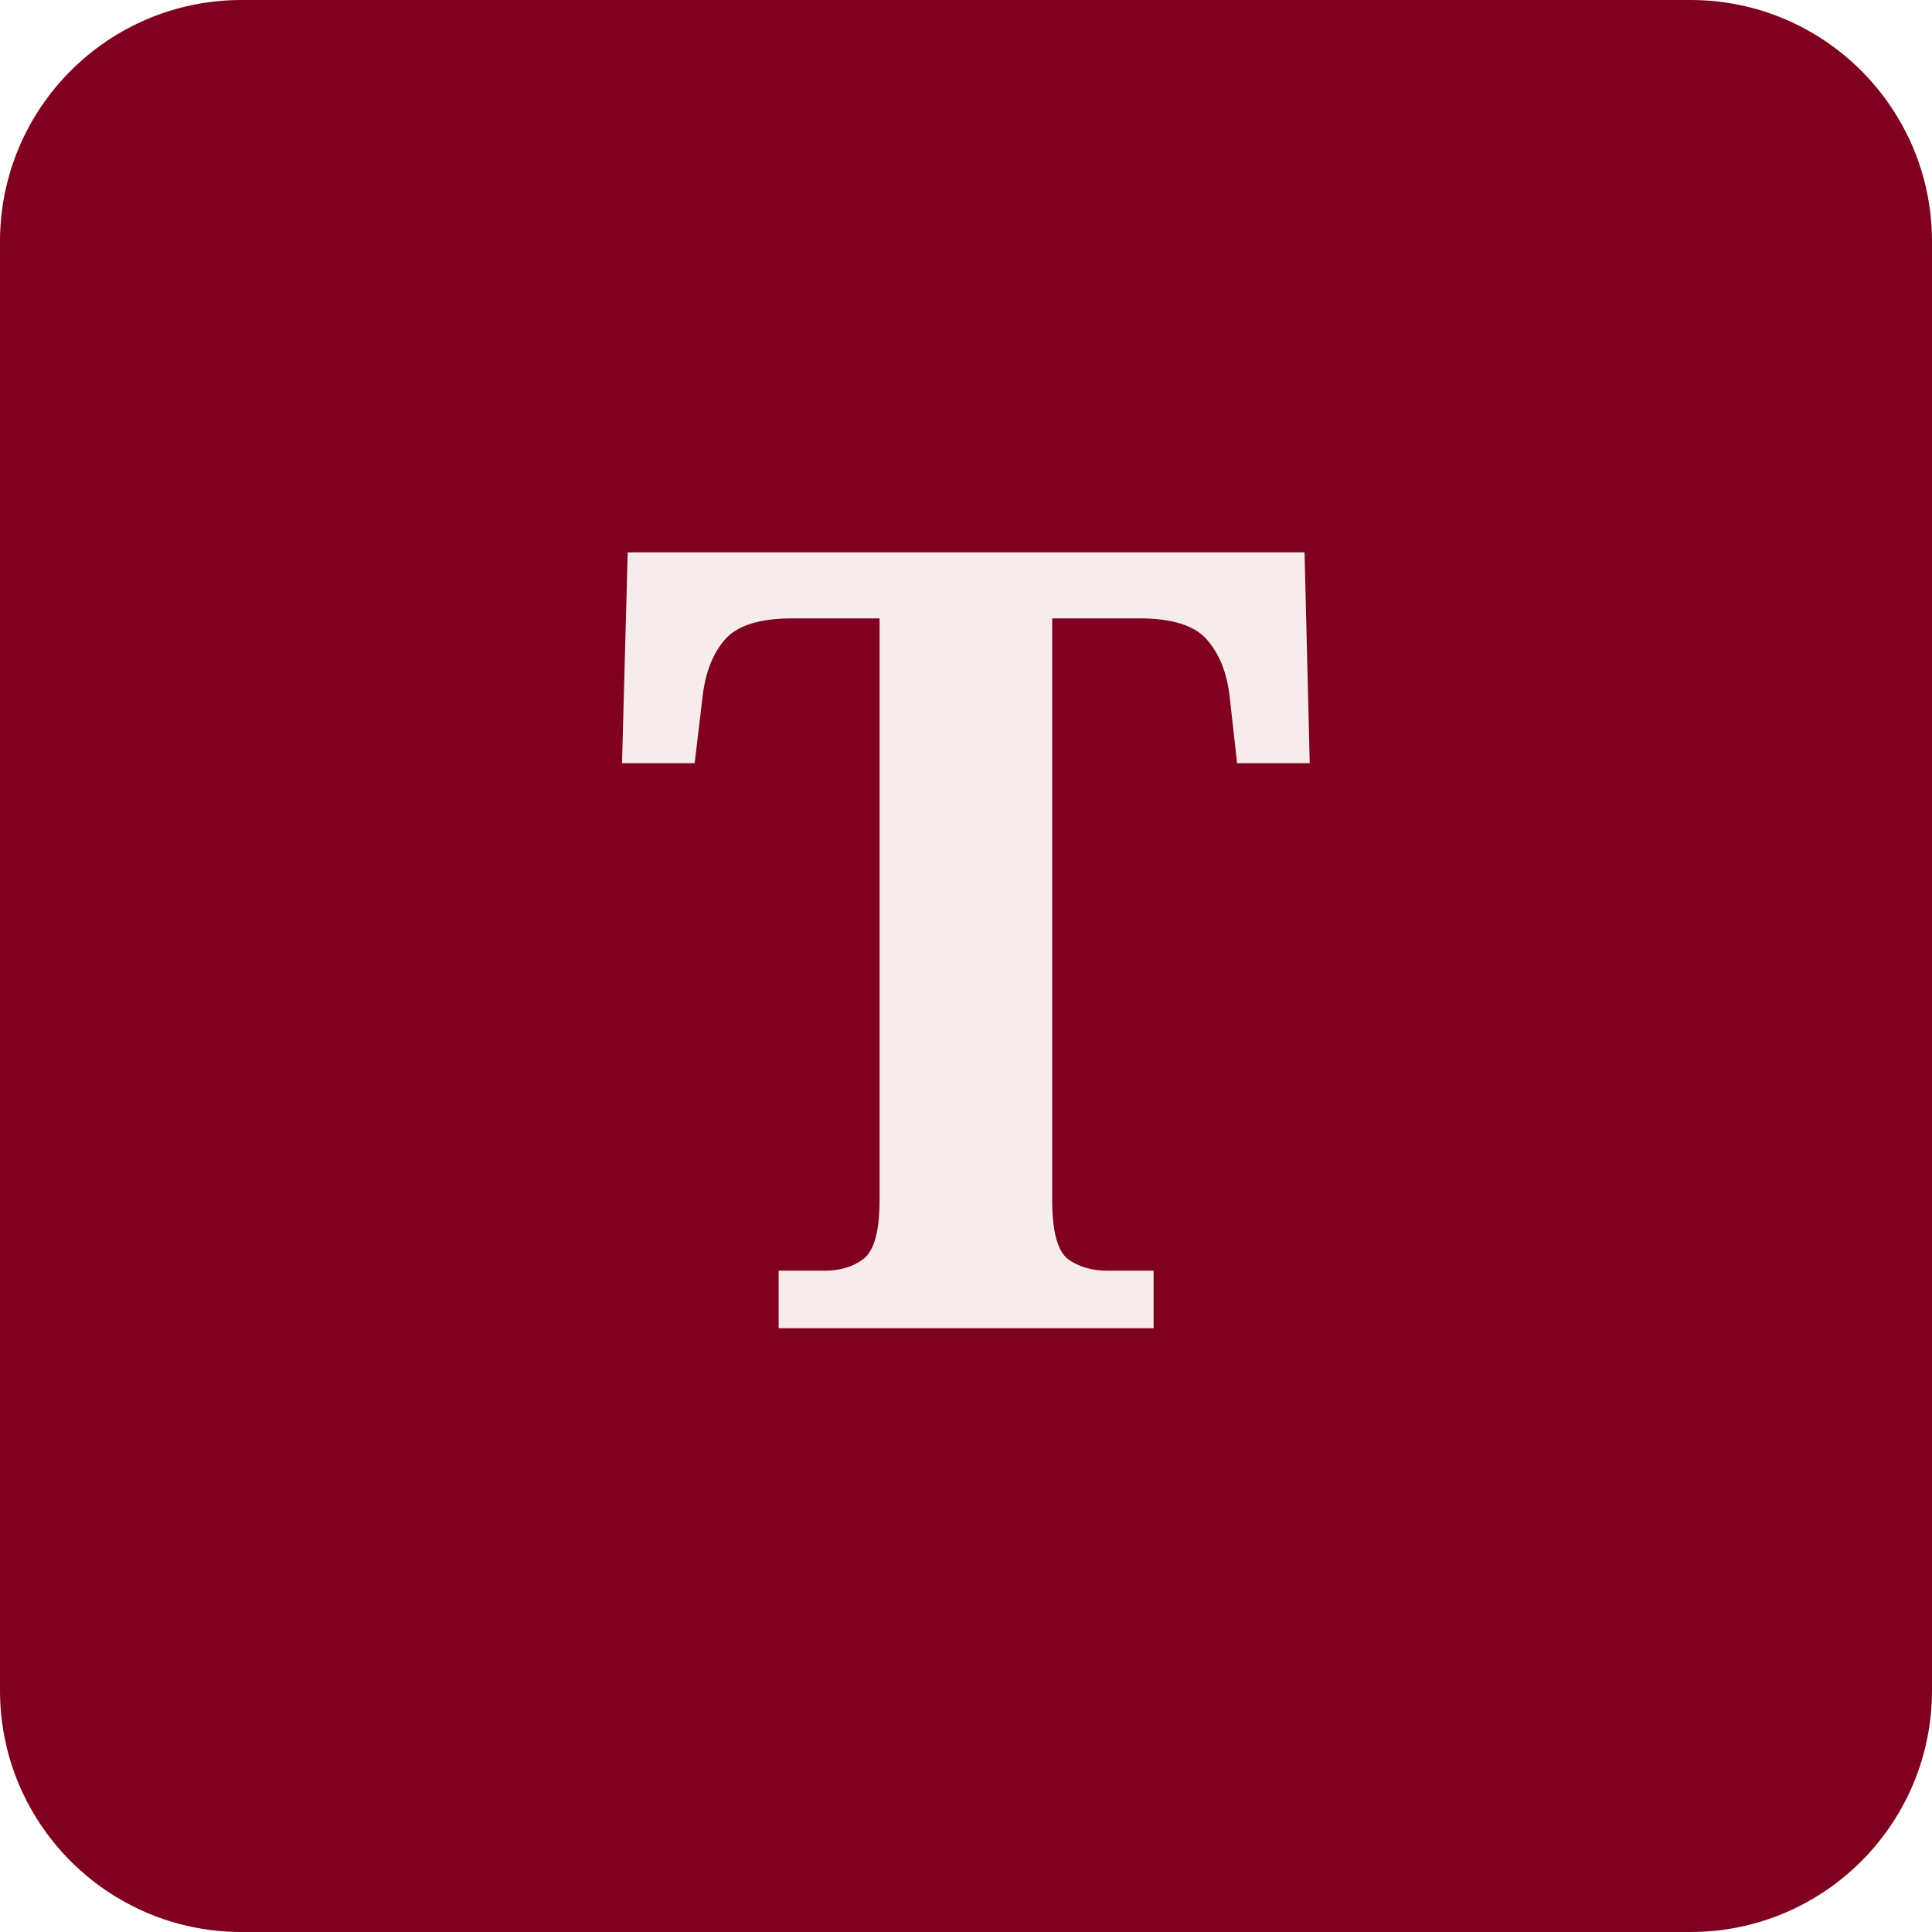
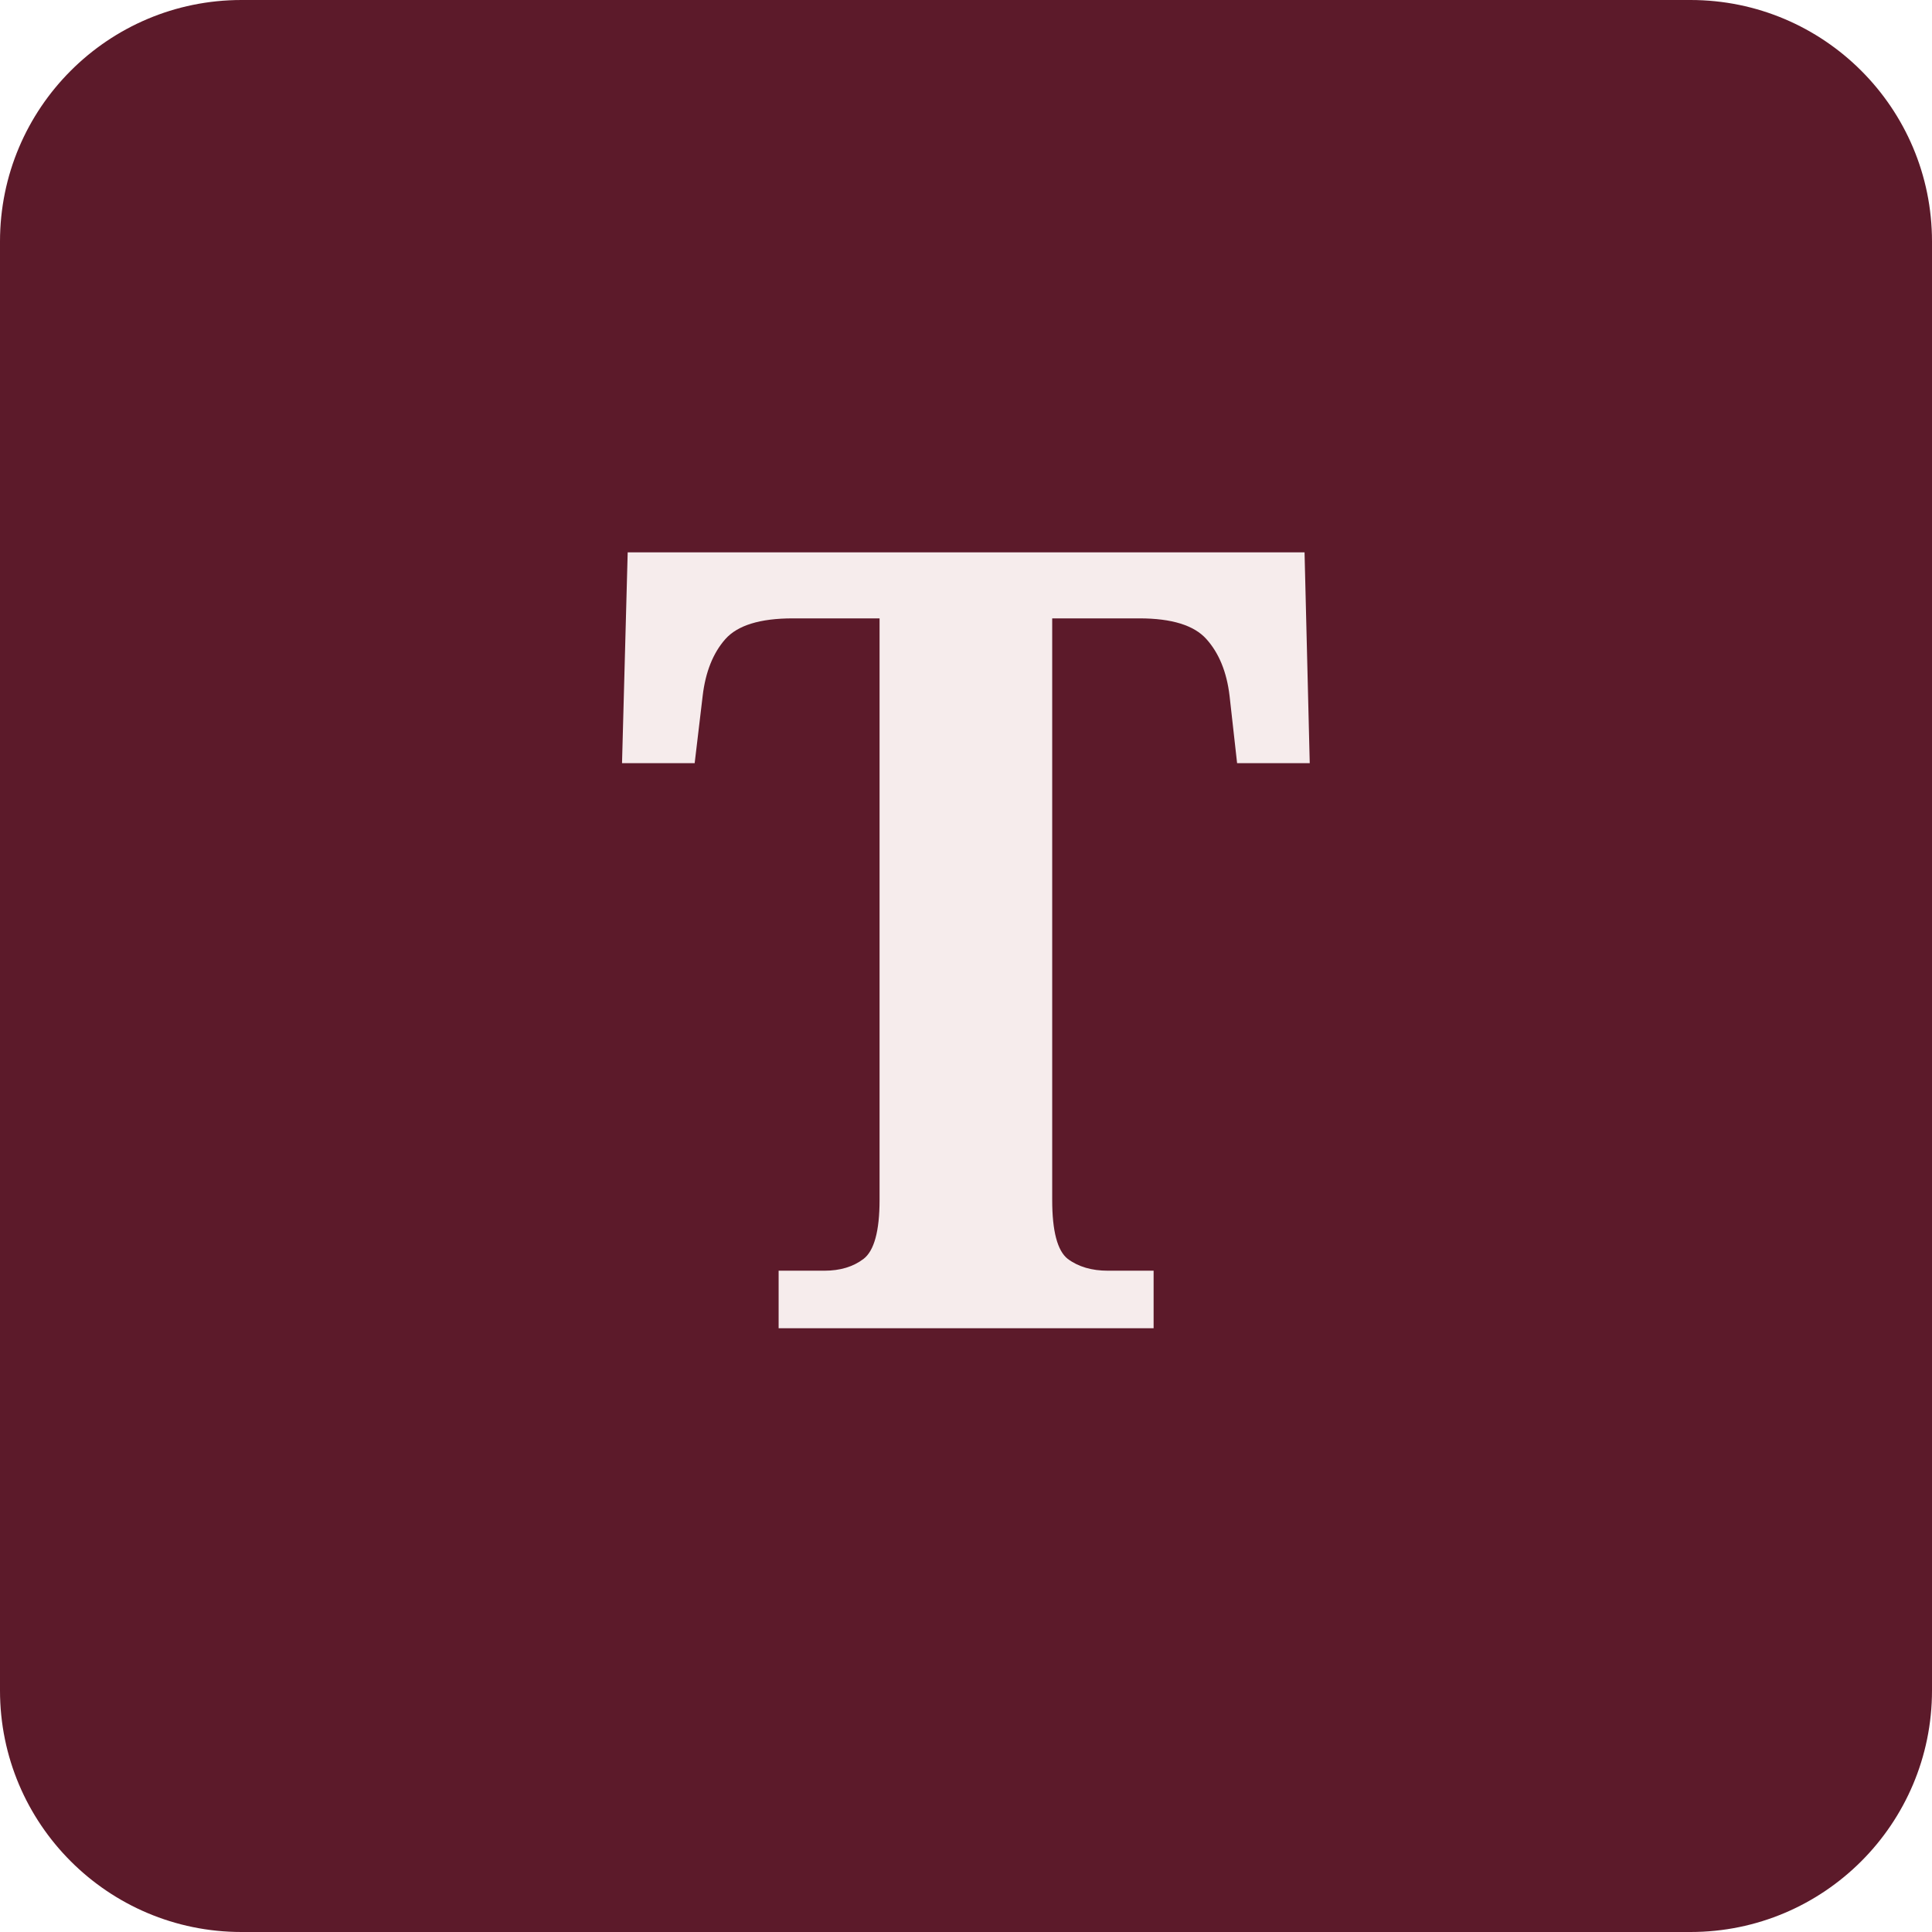
<svg xmlns="http://www.w3.org/2000/svg" viewBox="0 0 64 64">
-   <rect width="64" height="64" rx="8" fill="#800020" />
+   <rect width="64" height="64" rx="8" fill="#5c1a2a" />
  <text x="32" y="44" text-anchor="middle" font-family="Georgia, serif" font-size="36" font-weight="600" fill="#f6ecec">T</text>
</svg>
